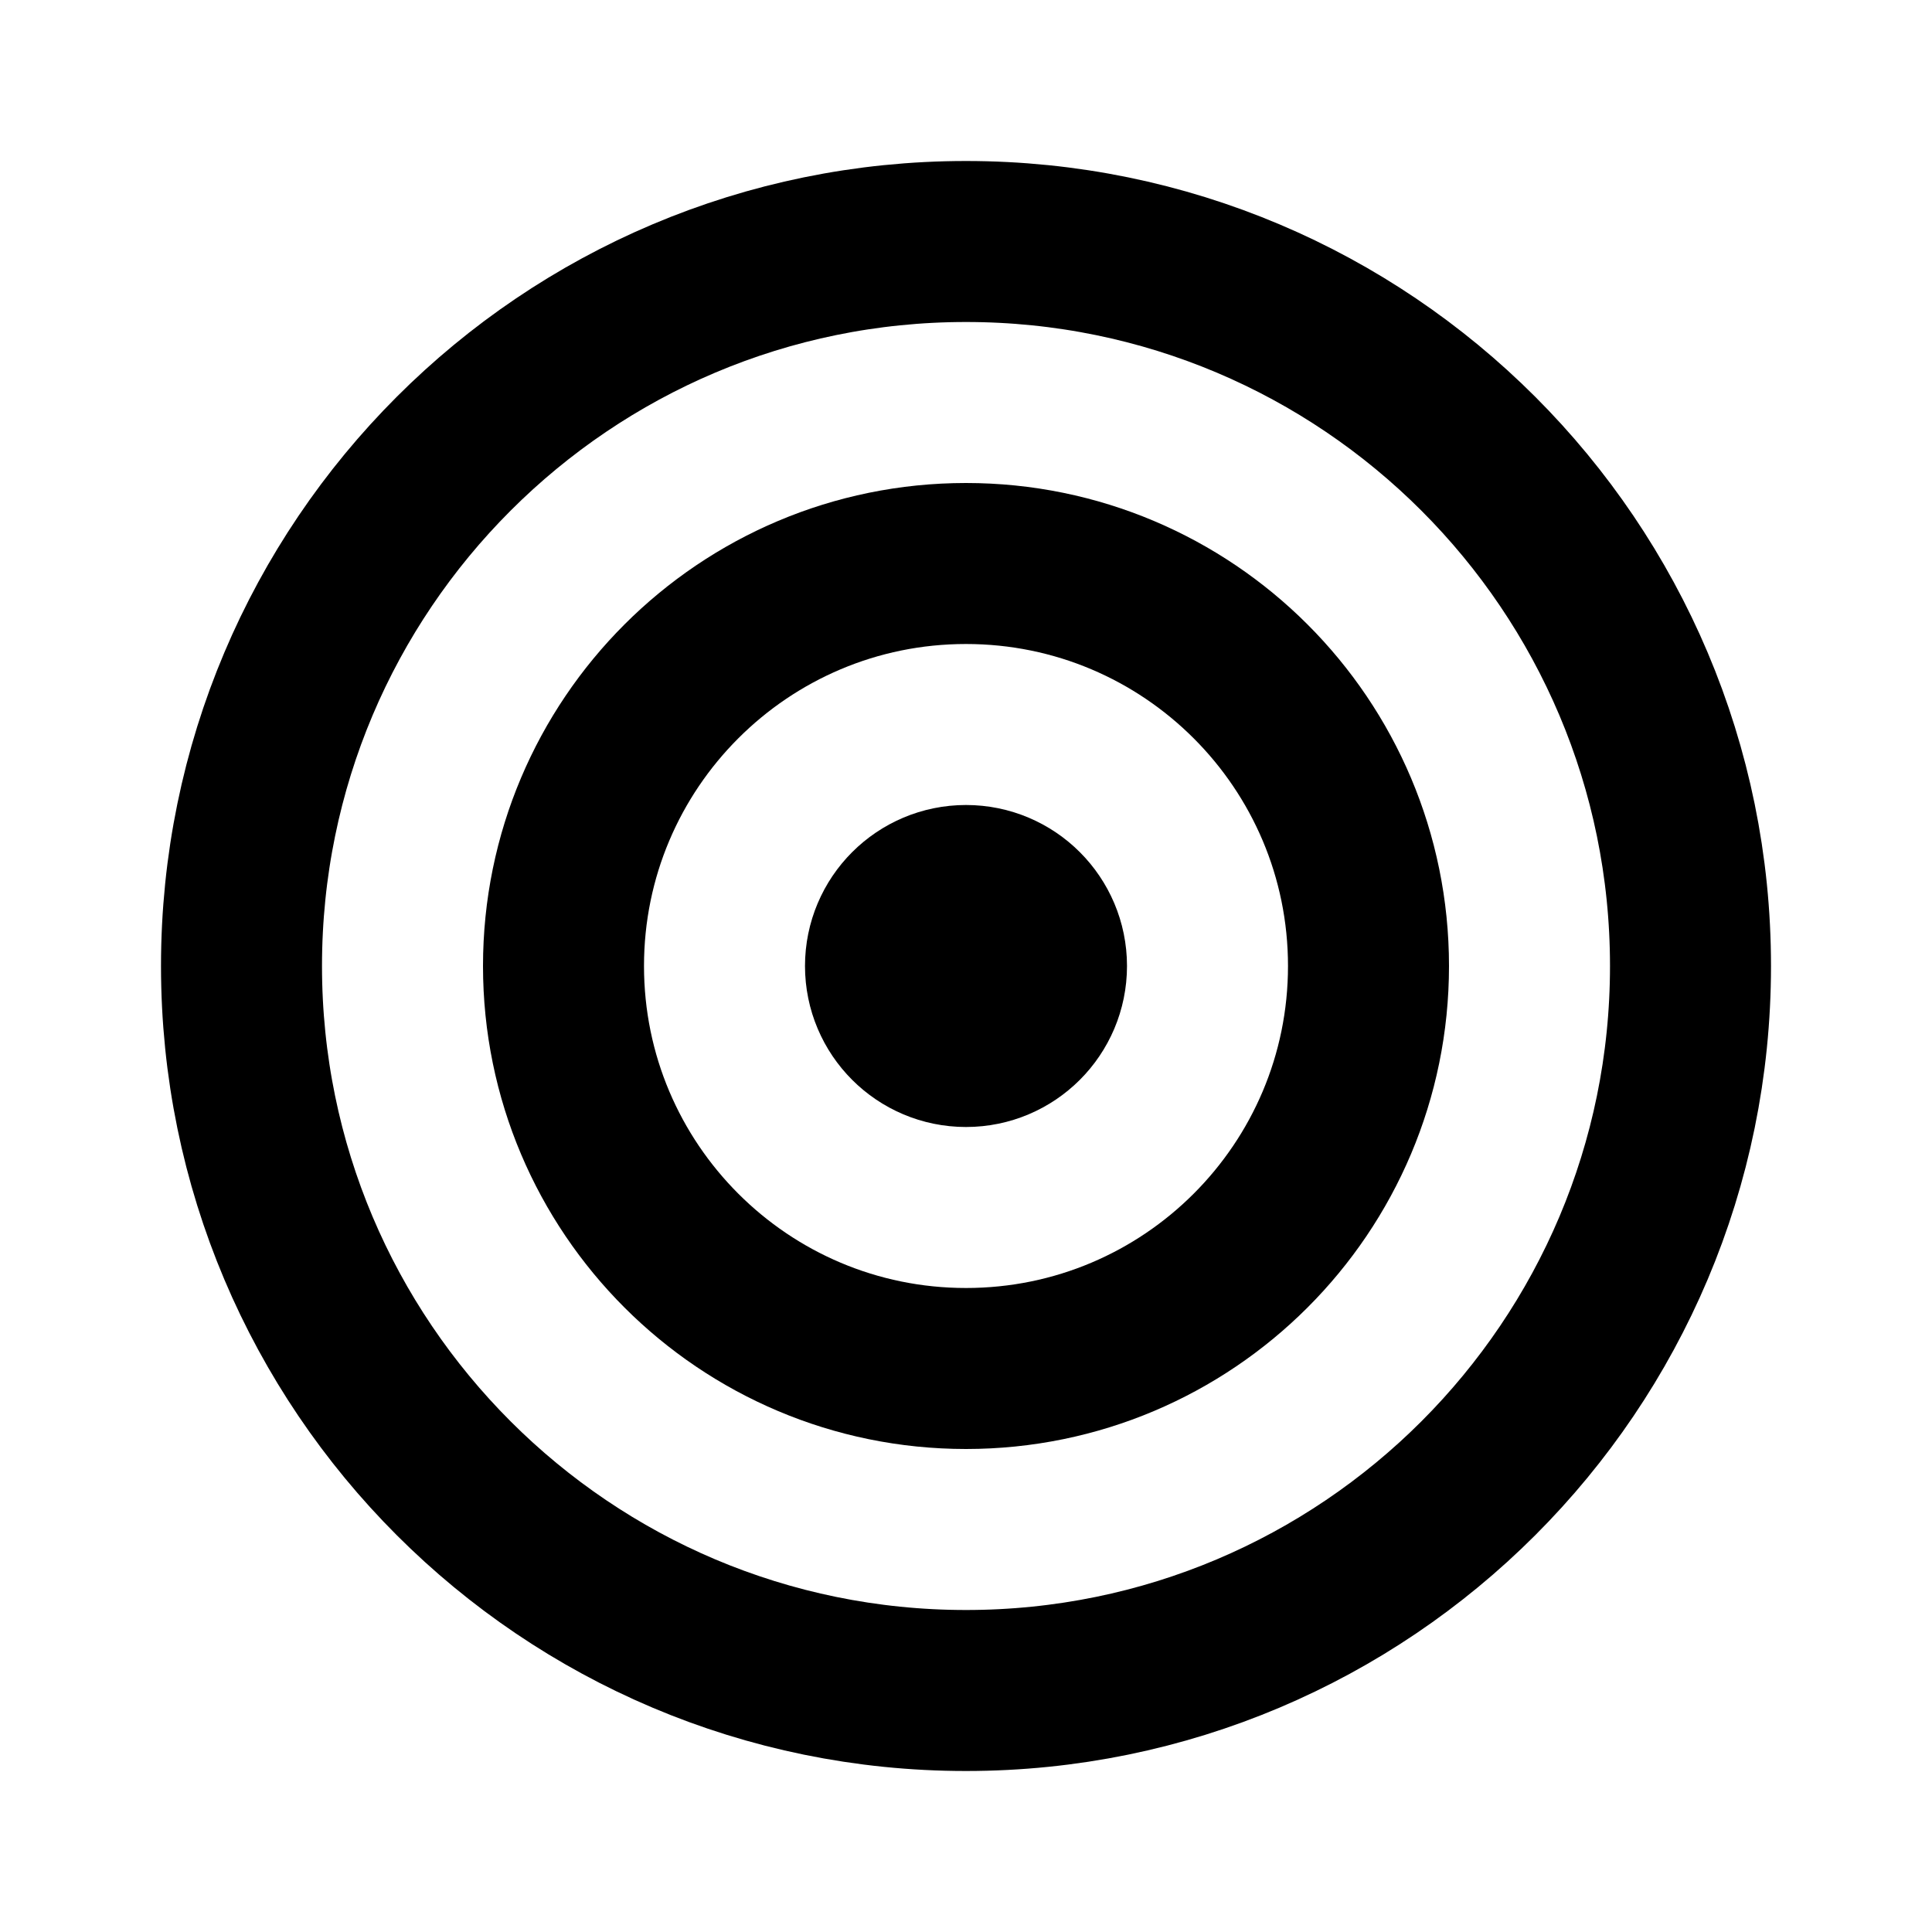
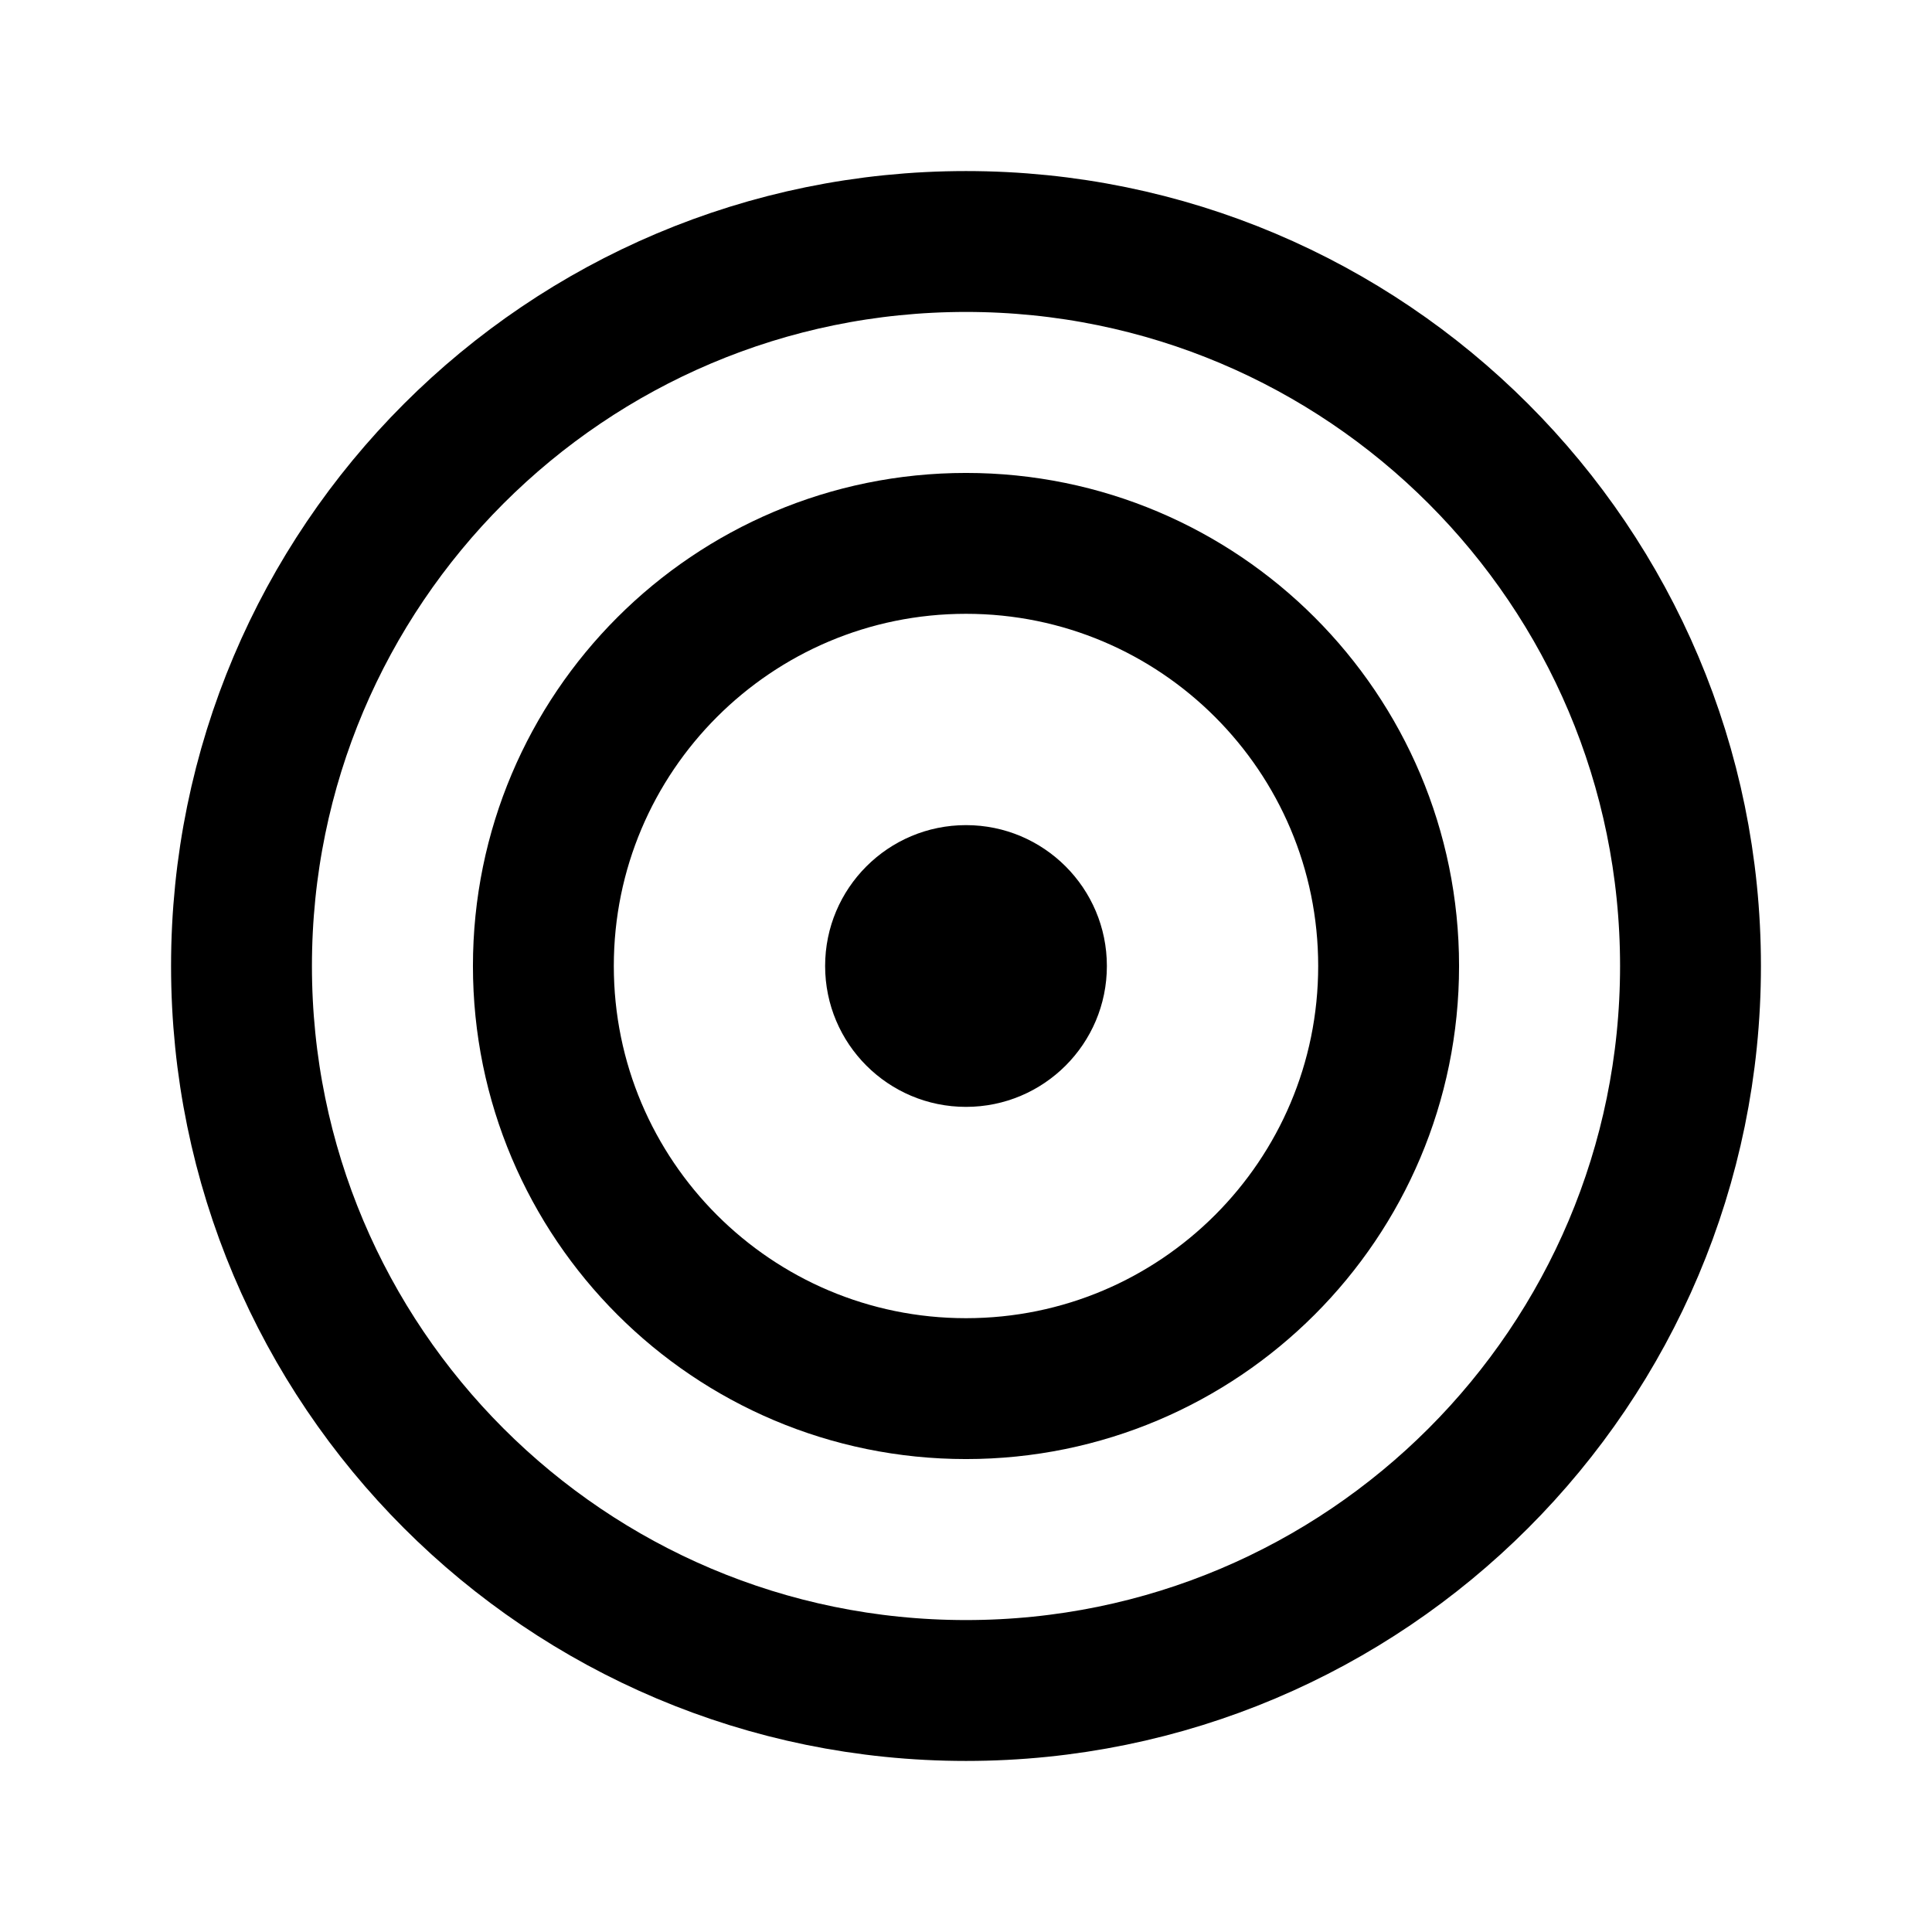
- <svg xmlns="http://www.w3.org/2000/svg" viewBox="0 0 24 24" fill="none" stroke="currentColor" stroke-width="2" stroke-linecap="round" stroke-linejoin="round">
+ <svg xmlns="http://www.w3.org/2000/svg" viewBox="0 0 24 24" fill="none" stroke="currentColor" stroke-width="1.75" stroke-linecap="round" stroke-linejoin="round">
  <circle cx="12" cy="12" r="9" />
-   <circle cx="12" cy="12" r="5" />
-   <circle cx="12" cy="12" r="1" />
+   <circle cx="12" cy="12" r="5.25" />
+   <circle cx="12" cy="12" r="1.75" fill="currentColor" stroke="none" />
</svg>
